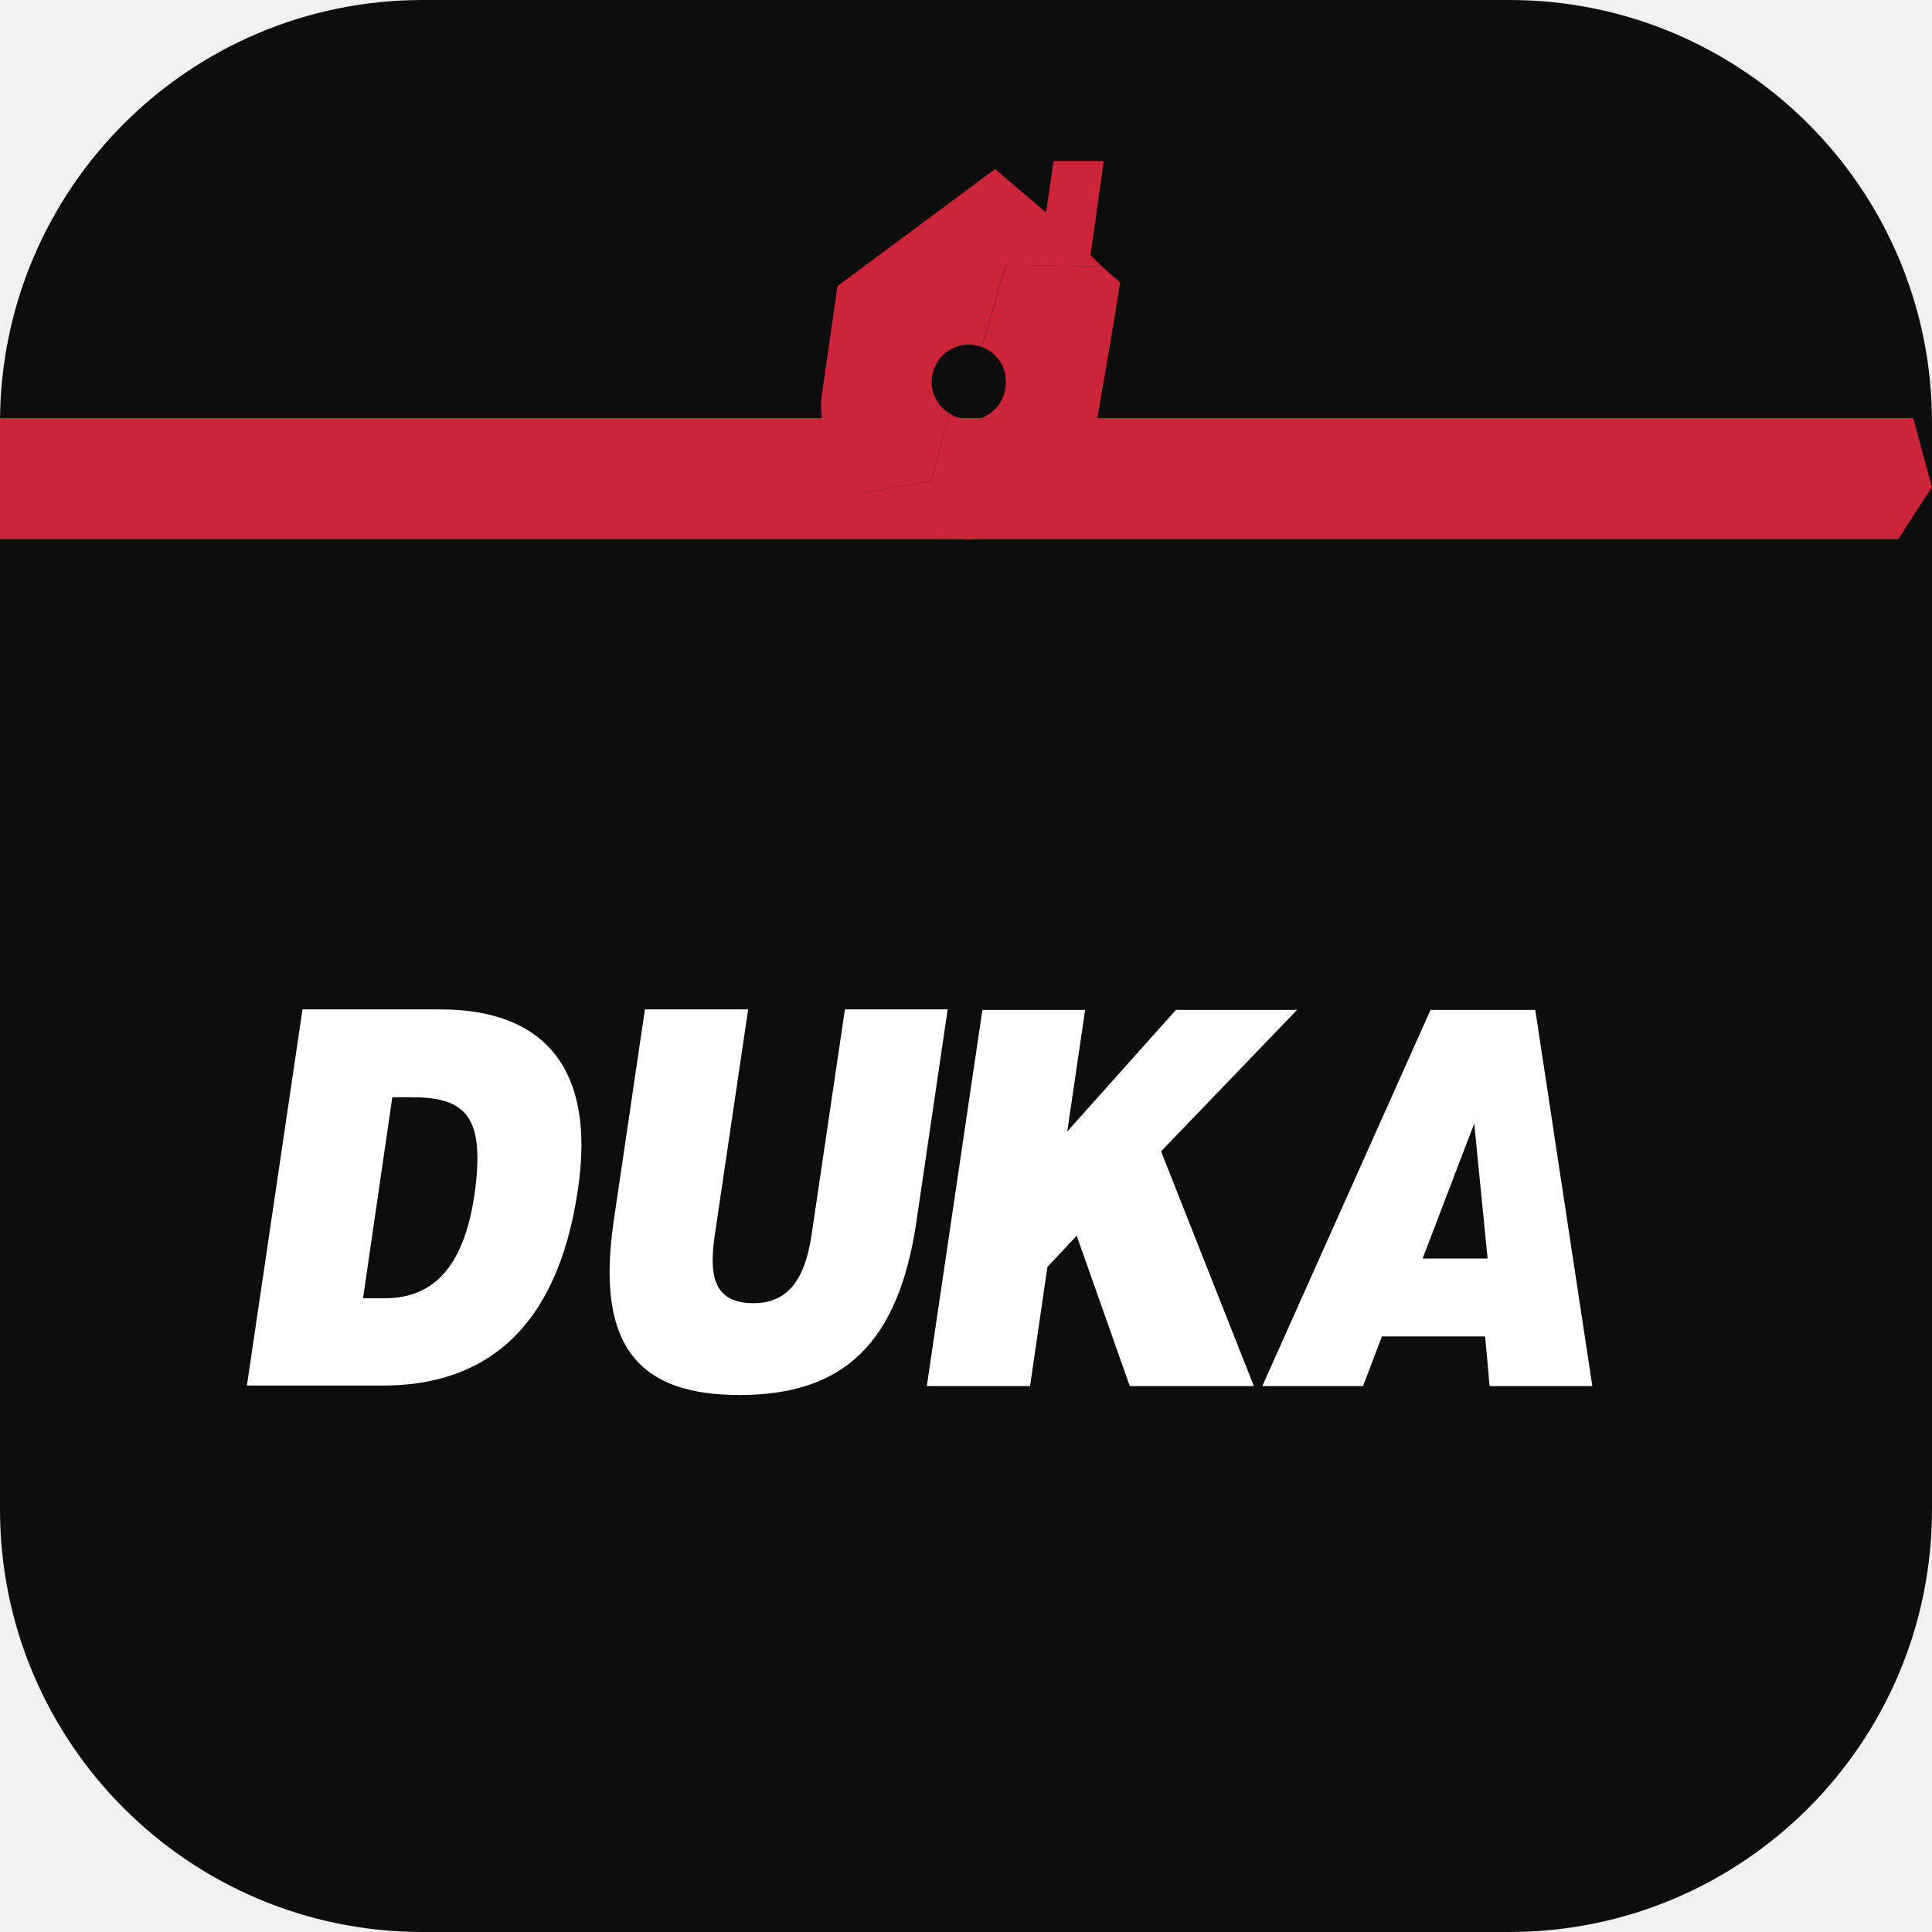
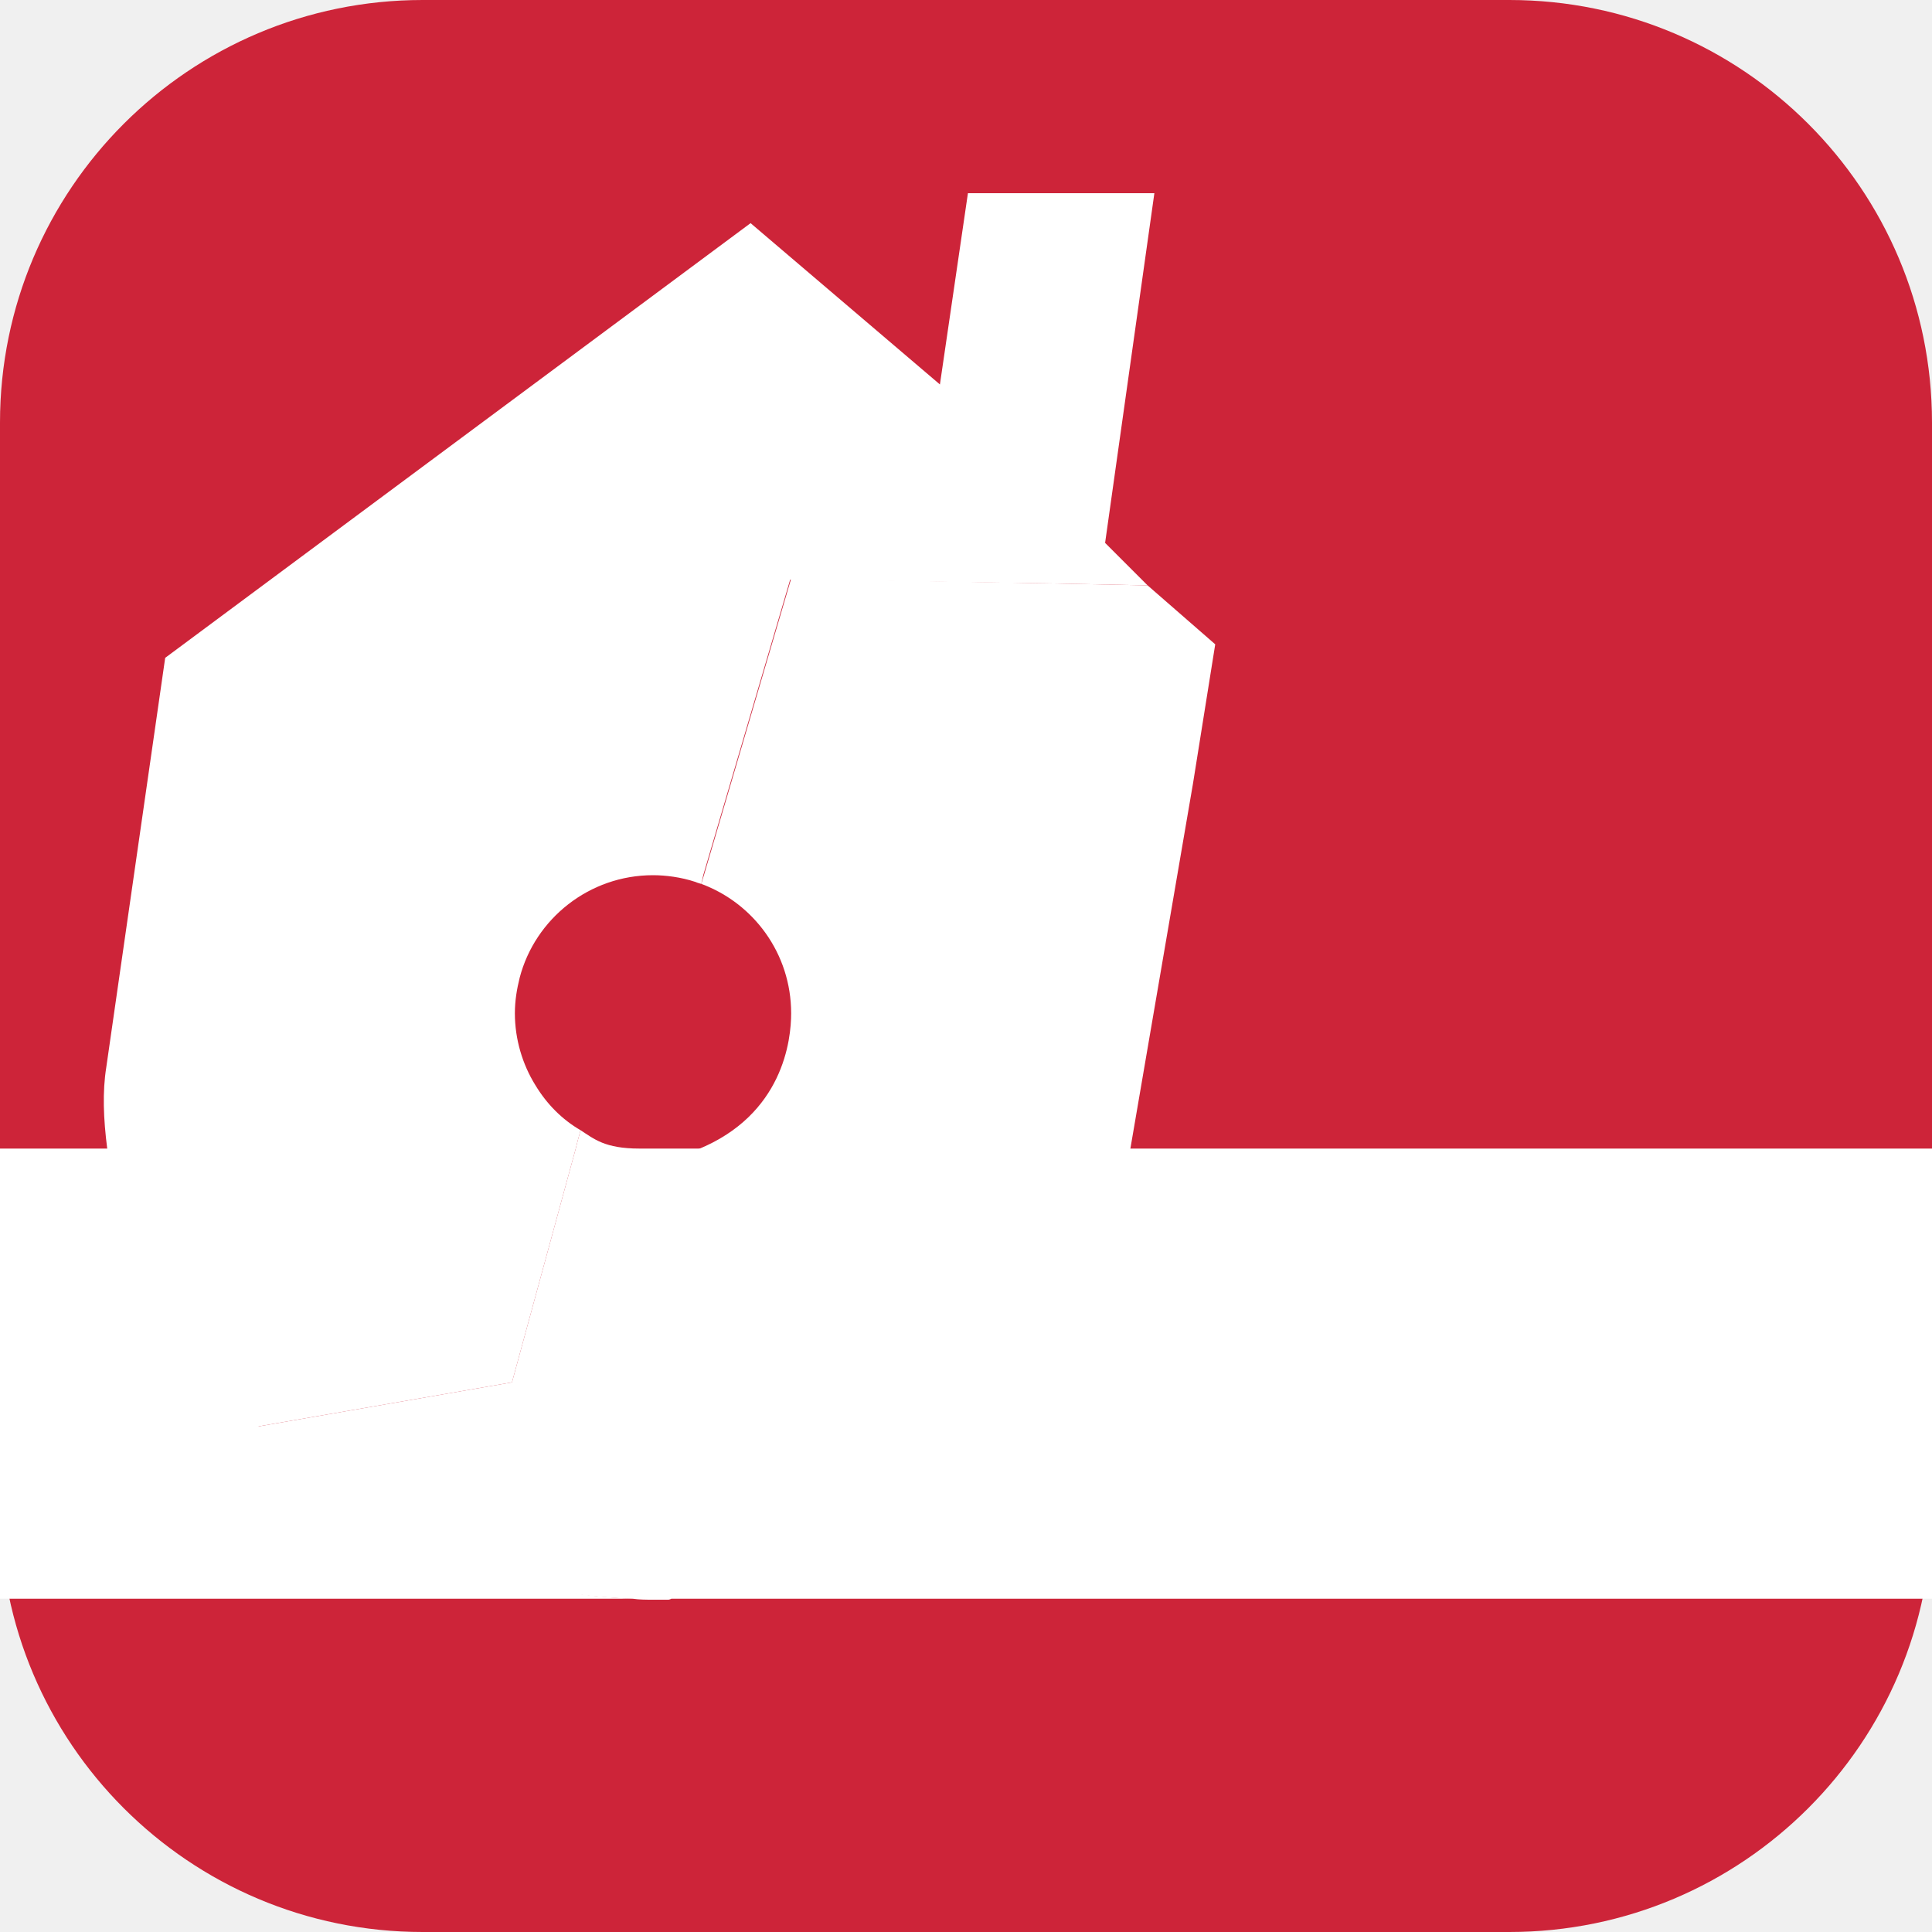
<svg xmlns="http://www.w3.org/2000/svg" viewBox="0 0 960 960" width="960" height="960">
-   <rect width="960" height="960" rx="210" fill="#0d0d0d" />
-   <g transform="translate(0 80) scale(12.92)" fill="#cd2439" fill-rule="evenodd">
+   <rect width="960" height="960" rx="210" fill="#cd2439" />
+   <g transform="translate(0 0) scale(48) translate(-30.5 2)" fill="#ffffff" fill-rule="evenodd">
    <path class="cls-6" d="M37.05,14.55H0v-4.66h31.91c.12.97.6,2.14,1.24,2.84.02.03.04.05.06.07.99,1.04,2.35,1.7,3.85,1.75Z" />
    <path class="cls-2" d="M41.94,3.62l.44.44-.99-.02-2.71-.04-.9,3.06-.02.09s-.04-.01-.06-.02c-.15-.05-.31-.07-.44-.07-.66,0-1.22.45-1.38,1.06-.03.12-.05.24-.05.37,0,.27.08.53.21.74.12.2.28.36.47.47l-.03.11-.02.08-.66,2.42-2.82.49s-.04-.04-.06-.07c-.68-.7-1.18-1.87-1.31-2.84-.04-.31-.05-.59-.01-.84l.61-4.24L38.27.31l1.96,1.67.29-1.98h1.93l-.51,3.62Z" />
    <path class="cls-4" d="M74.3,12.54l-1.3,2.01h-35.55s-.02.01-.03.01h-.16c-.07,0-.14,0-.21-.01-1.59-.05-3.02-.71-4.07-1.75l2.82-.49.66-2.42.02-.08.03-.11c.14.09.25.19.61.19h36.46l.72,2.65Z" />
    <path class="cls-5" d="M43.08,4.67l-.7-.61-.98-.02-2.71-.05-.9,3.06-.03.1c.54.2.93.72.93,1.34,0,.27-.08,1.05-.97,1.41h4.48l.65-3.79.23-1.44Z" />
  </g>
-   <g transform="translate(-299 470) scale(24.66)" fill="#ffffff">
-     <path class="cls-1" d="M21,1.28h-2.78l-1.12,7.58h2.73c2.03,0,3.52-1.09,3.94-3.95.37-2.49-.73-3.63-2.77-3.63ZM21.68,5.05c-.22,1.43-.83,2.05-1.8,2.05h-.44l.59-4.05h.4c1.11,0,1.48.42,1.25,2Z" />
-     <path class="cls-1" d="M25.13,1.28h2.07l-.67,4.53c-.11.75-.08,1.39.78,1.39.75,0,1.05-.57,1.17-1.39l.67-4.53h2.07l-.63,4.28c-.36,2.43-1.45,3.49-3.56,3.49-1.96,0-2.92-.9-2.54-3.5l.63-4.27Z" />
-     <g transform="translate(-13.5 0)">
-       <polygon class="cls-1" points="45.42 1.29 47.49 1.29 47.13 3.74 49.32 1.29 51.76 1.29 49.02 4.14 50.89 8.87 48.39 8.87 47.32 5.84 46.73 6.47 46.38 8.87 44.3 8.87 45.42 1.29" />
-       <path class="cls-1" d="M56.56,1.29h-2.11l-3.39,7.58h2.03l.38-1h2.08l.09,1h2.07l-1.15-7.58ZM54.29,6.3l1.04-2.72.27,2.72h-1.31Z" />
-     </g>
-   </g>
</svg>
